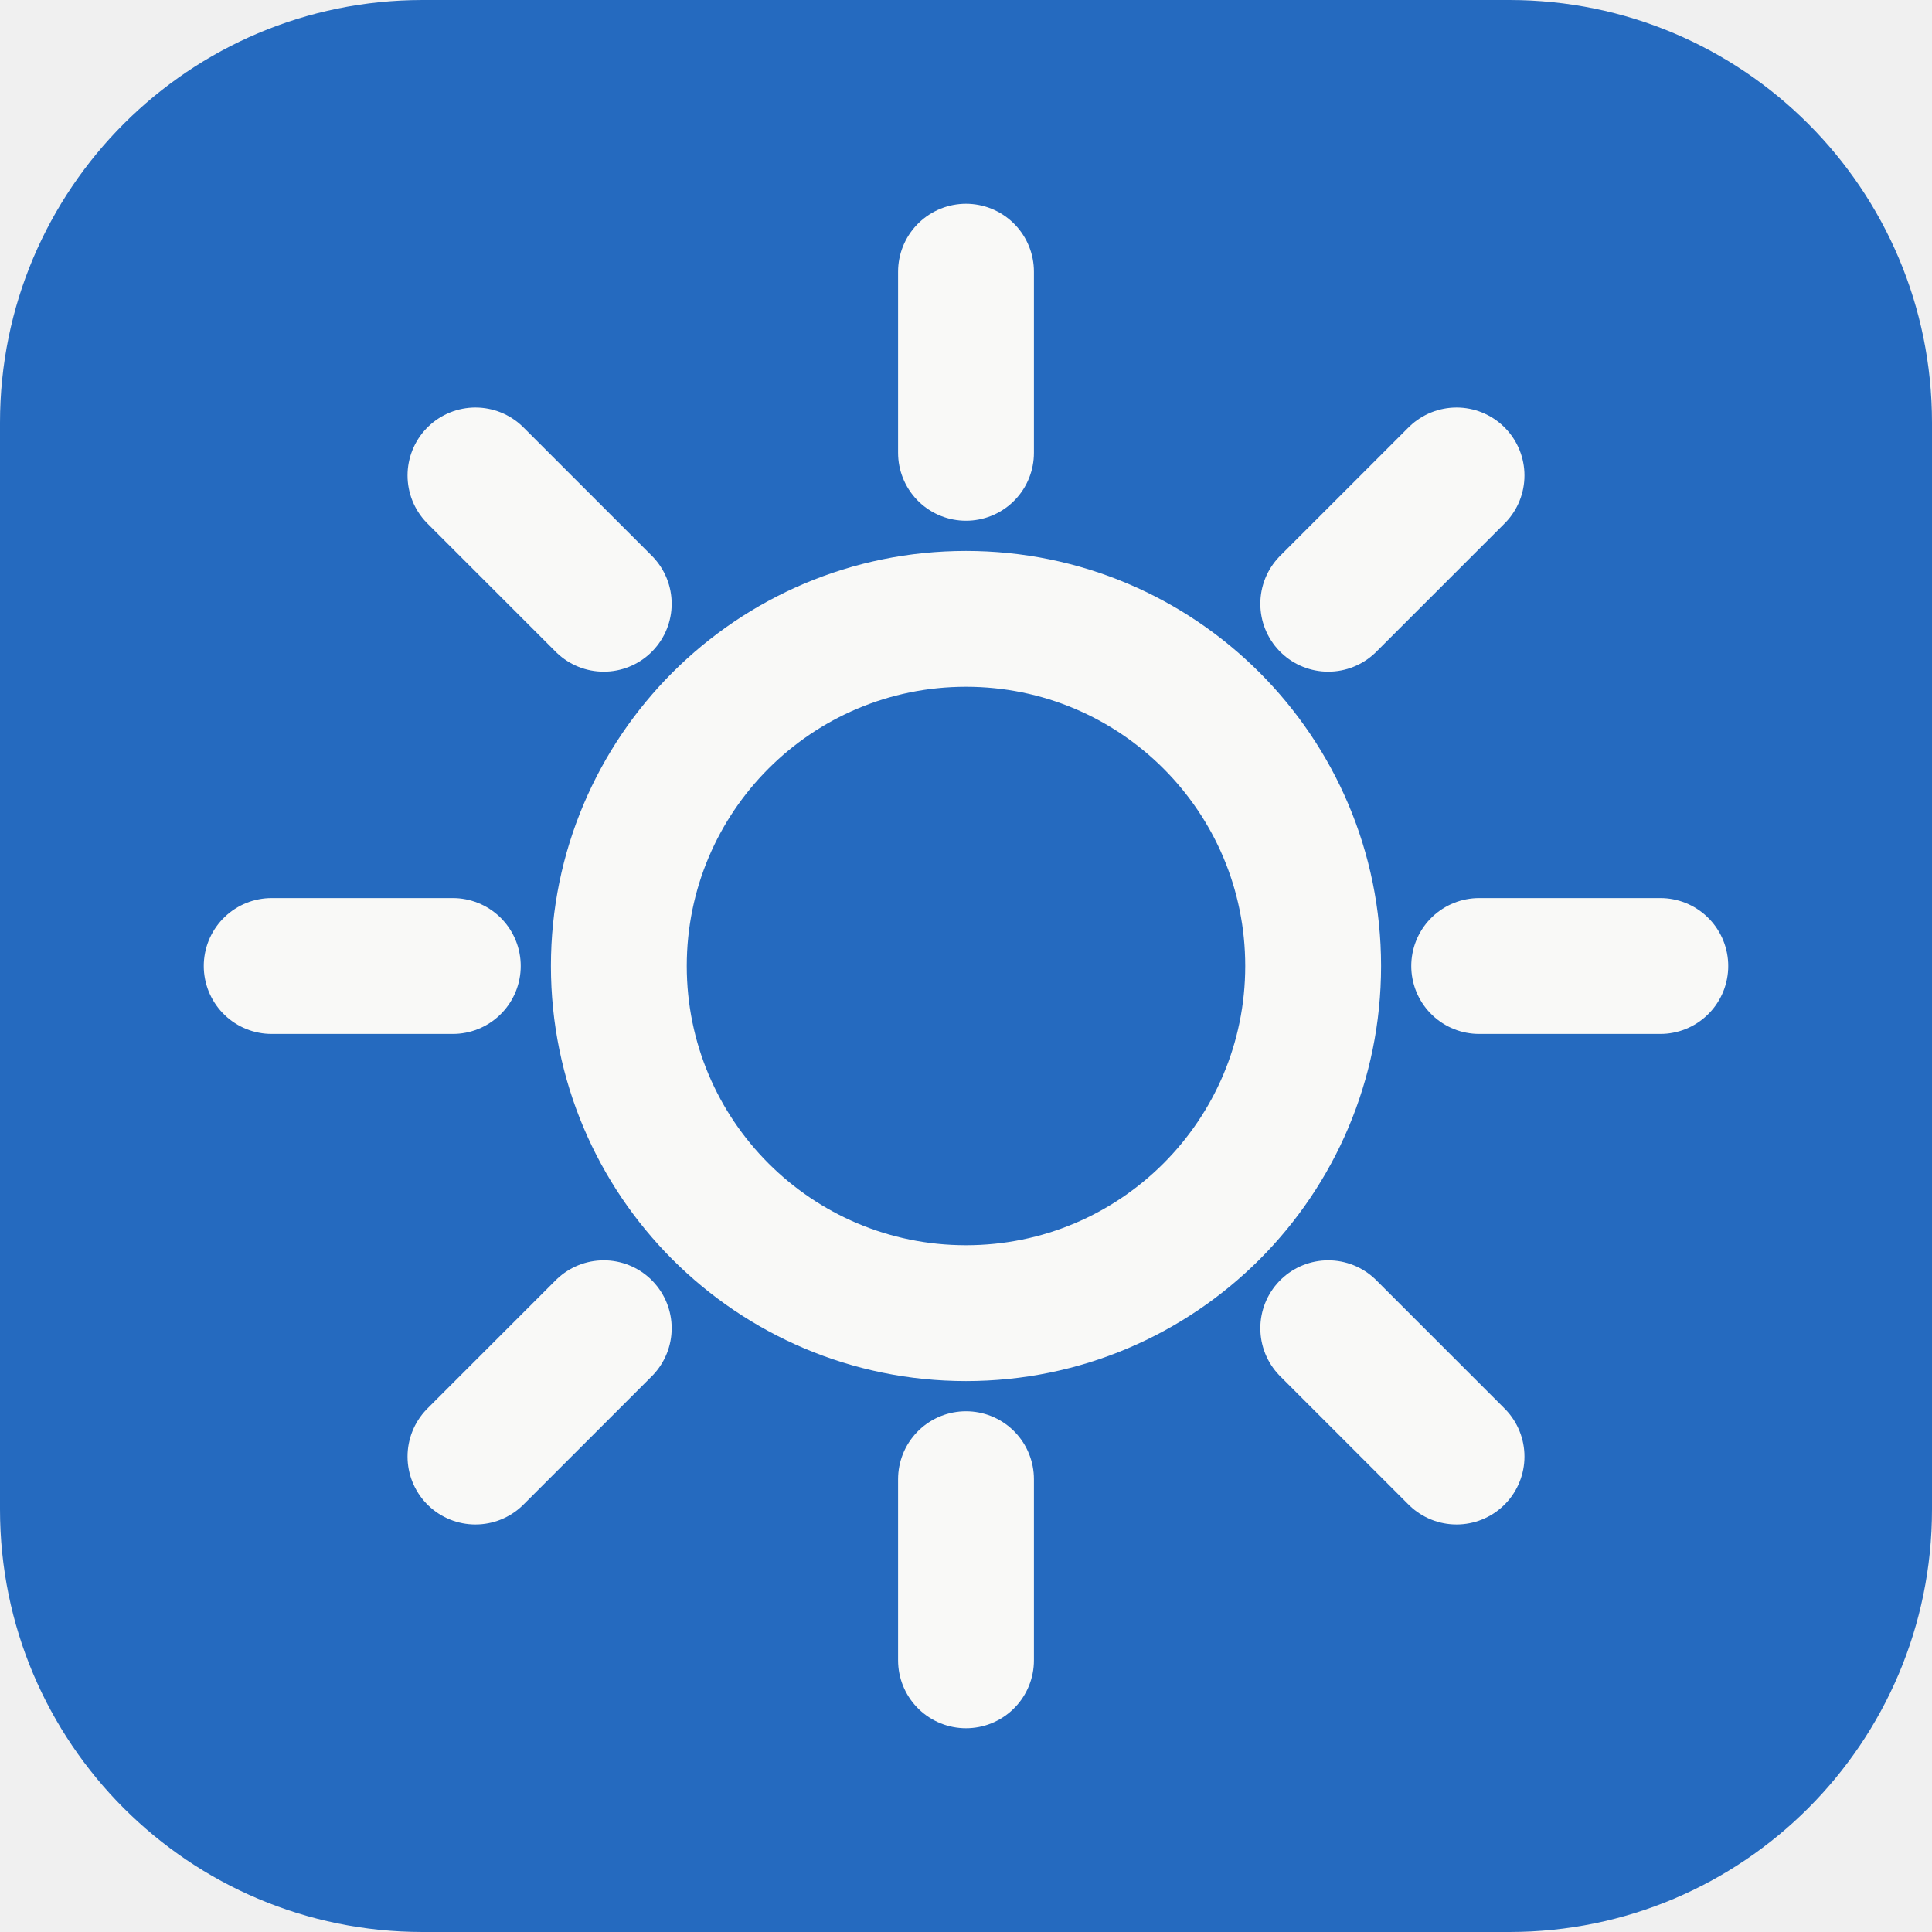
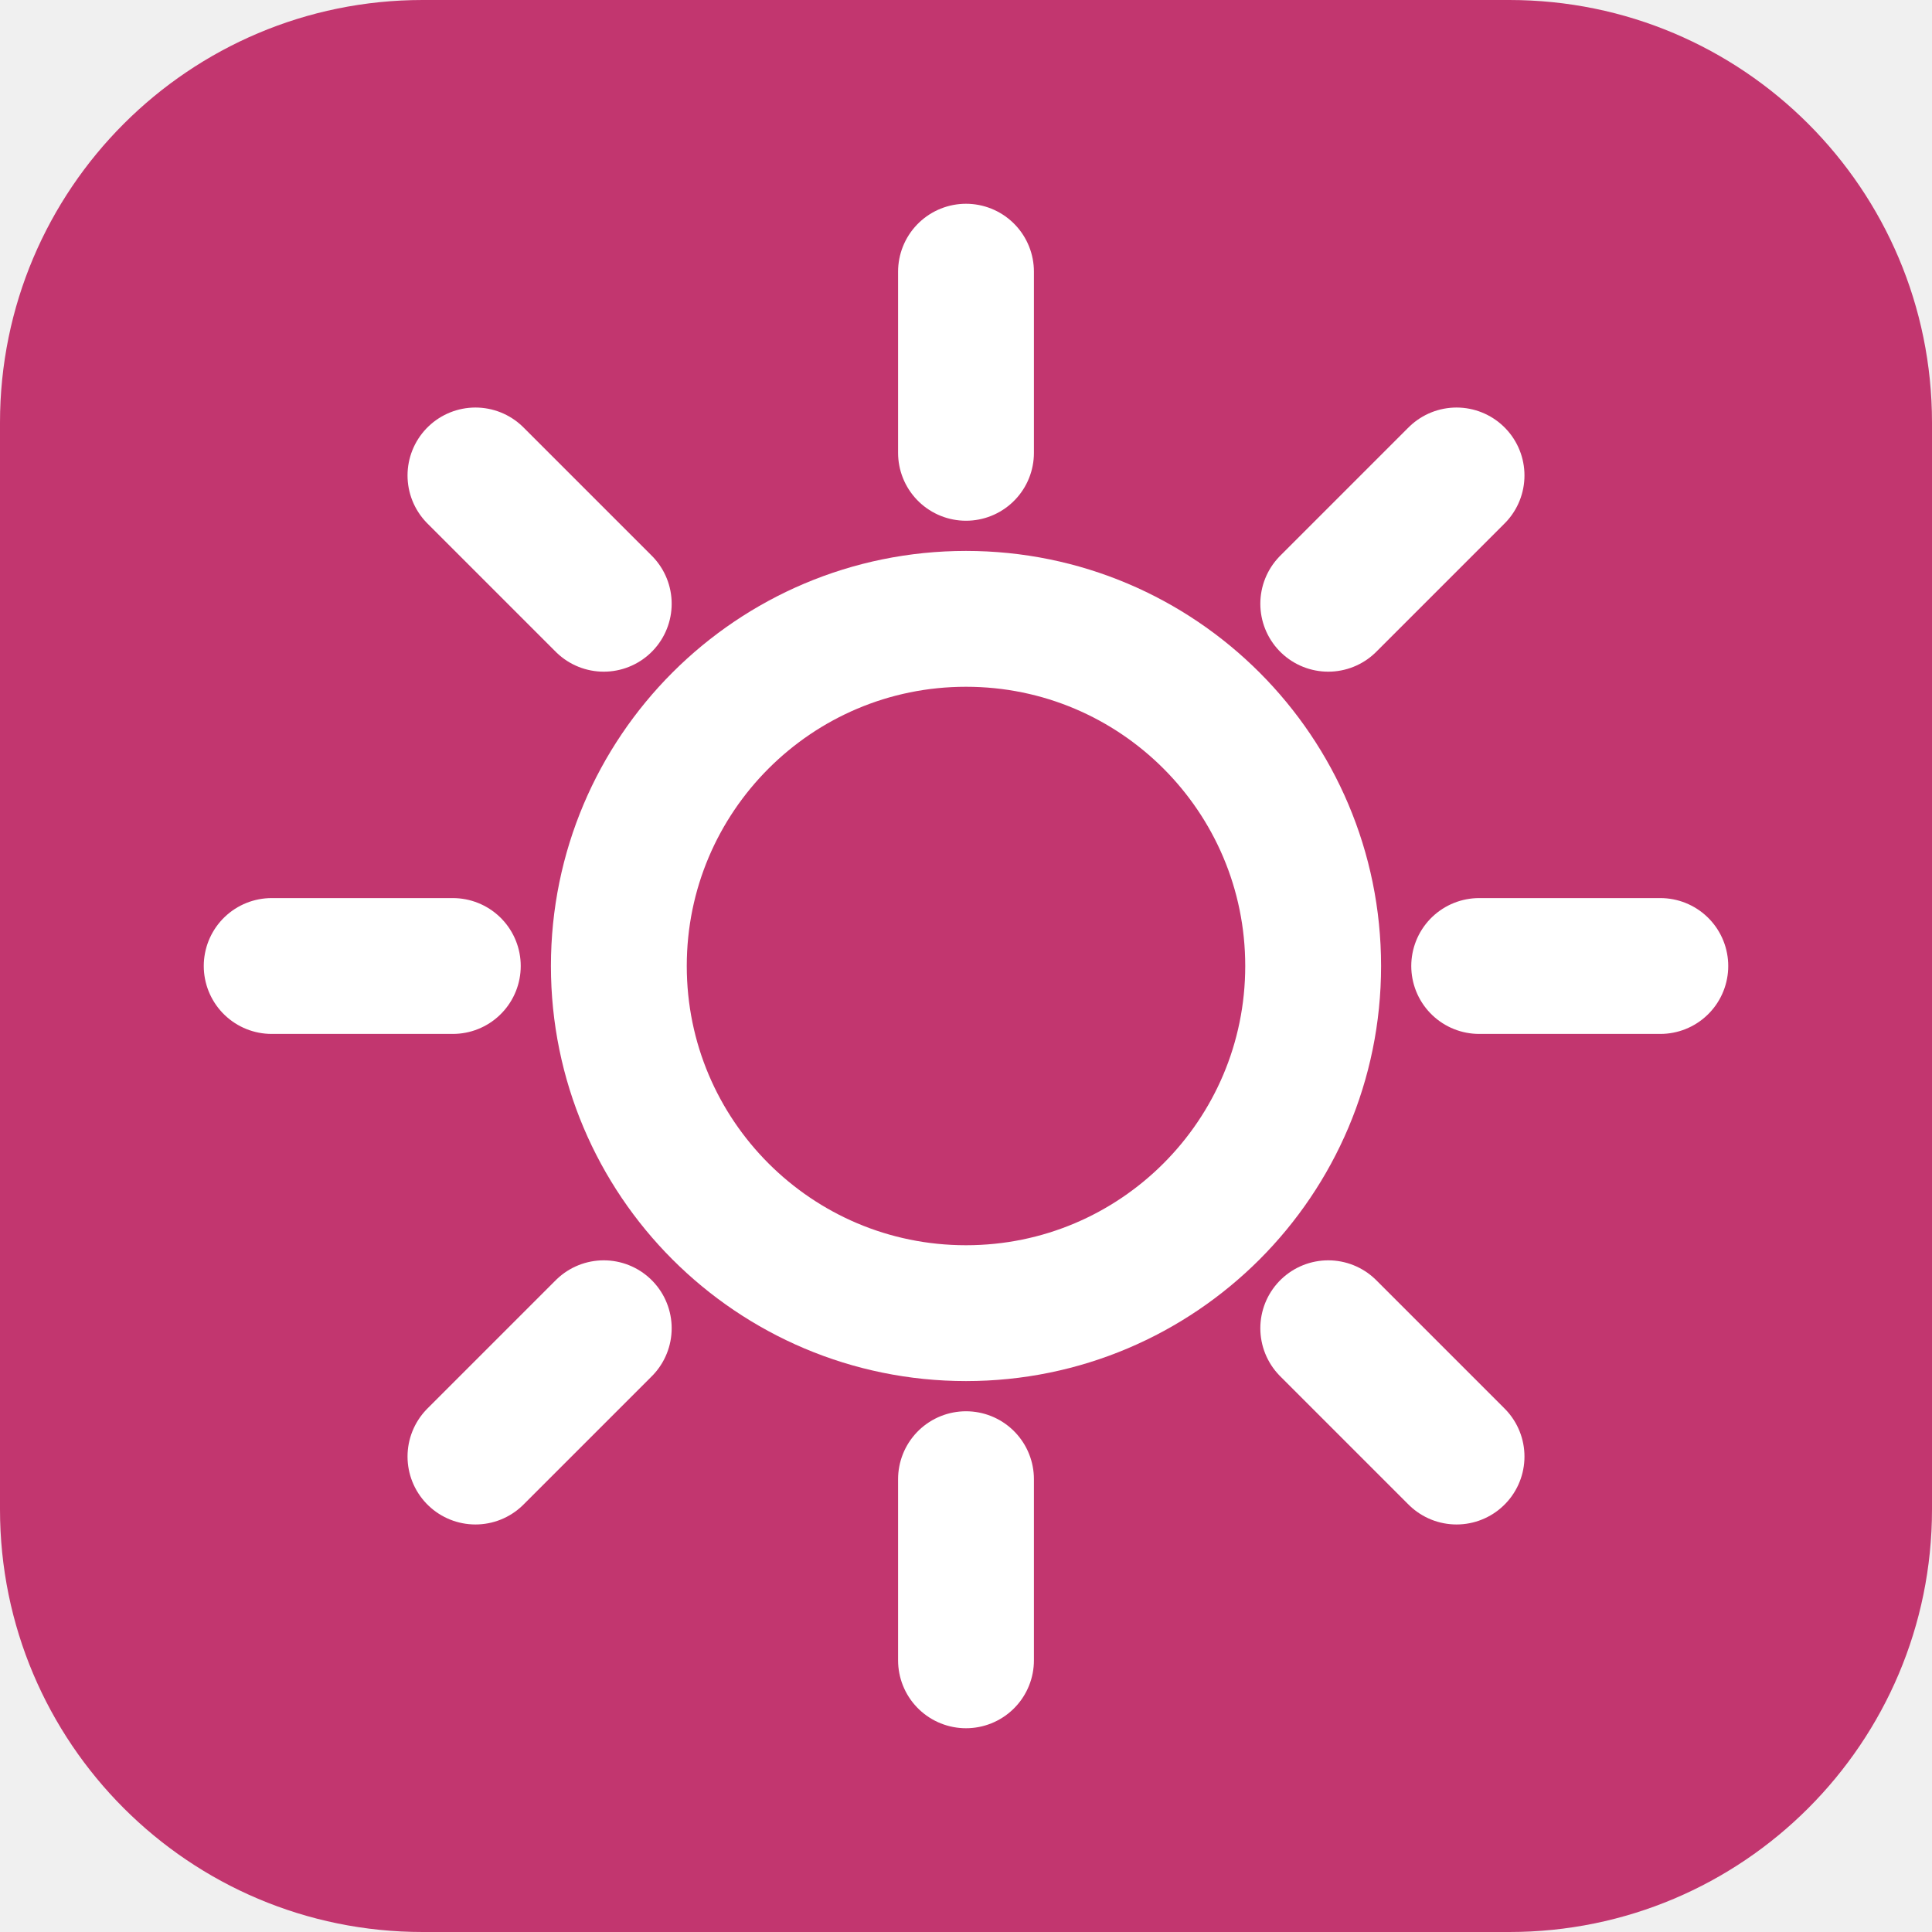
<svg xmlns="http://www.w3.org/2000/svg" viewBox="0 0 512 512">
-   <rect width="512" height="512" rx="112" fill="#256ABF" />
-   <circle cx="256" cy="256" r="92" fill="none" stroke="#F9F9F7" stroke-width="36" />
-   <path d="M256 72v48M256 392v48M72 256h48M392 256h48M126 126l34 34M352 352l34 34M126 386l34-34M352 160l34-34" stroke="#F9F9F7" stroke-width="36" stroke-linecap="round" />
+   <rect width="512" height="512" rx="112" fill="#C2366F" />
+   <circle cx="256" cy="256" r="92" fill="none" stroke="#FFFFFF" stroke-width="36" />
+   <path d="M256 72v48M256 392v48M72 256h48M392 256h48M126 126l34 34M352 352l34 34M126 386l34-34M352 160l34-34" stroke="#FFFFFF" stroke-width="36" stroke-linecap="round" />
</svg>
